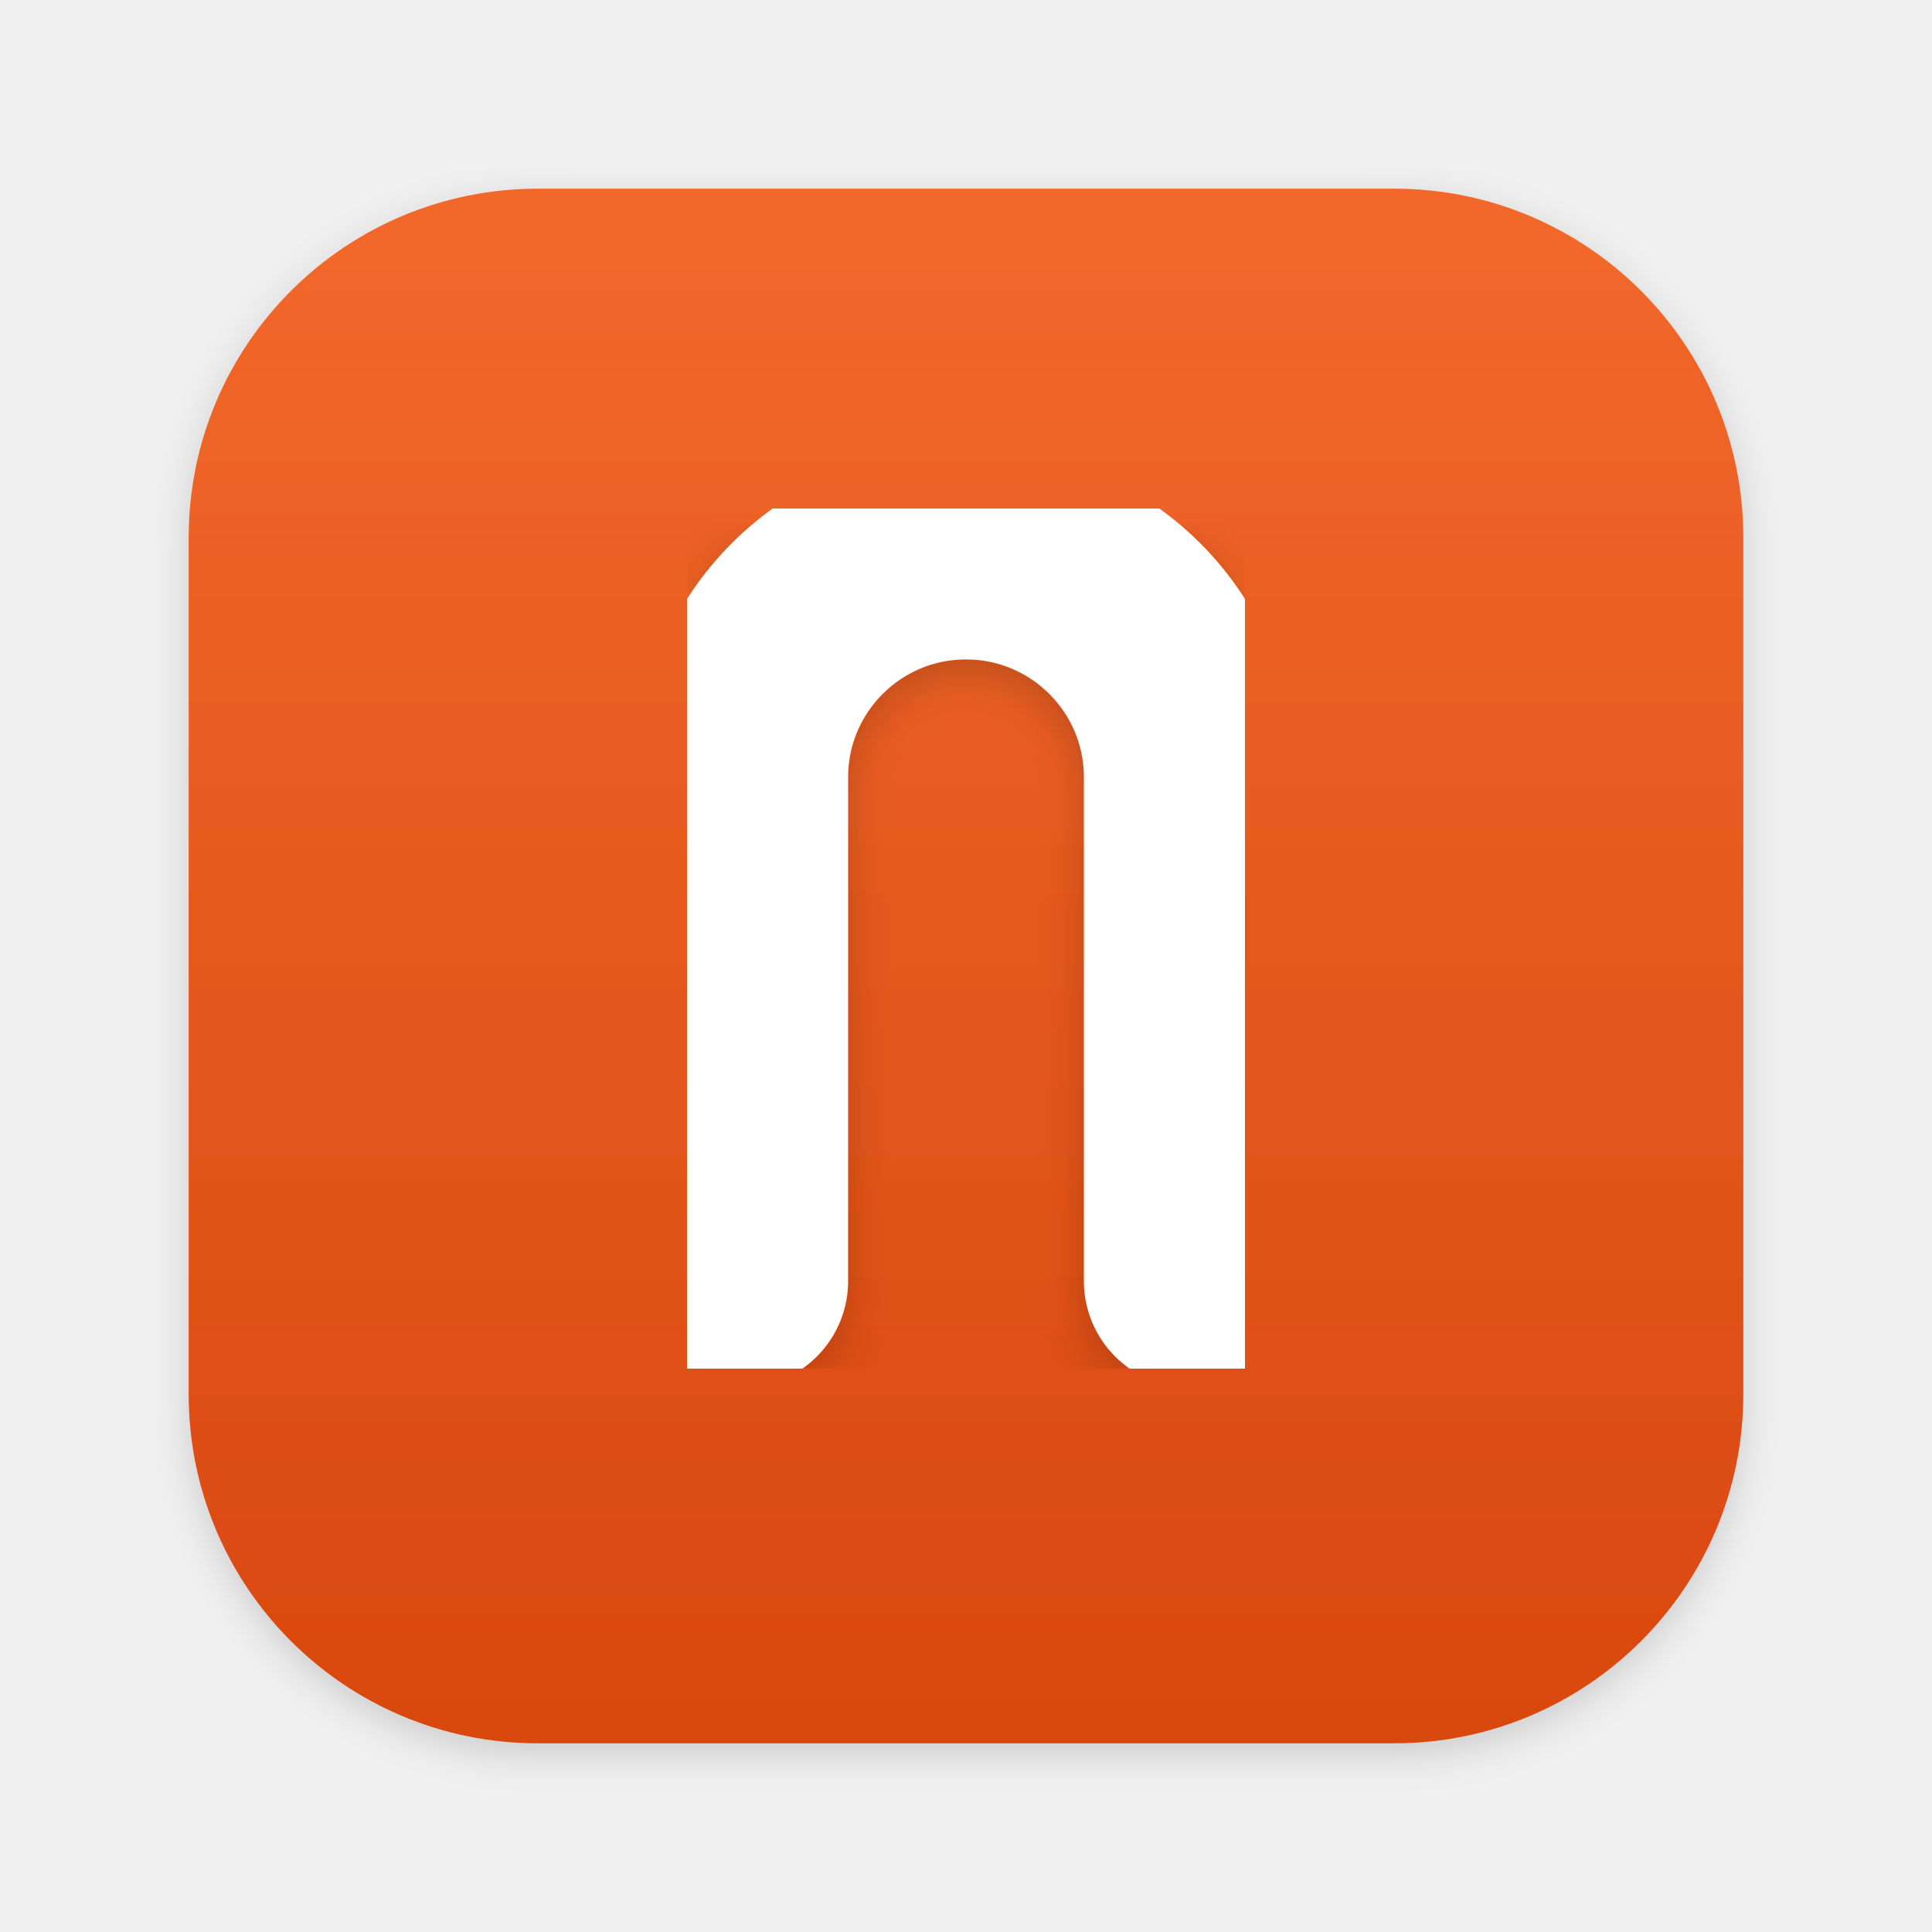
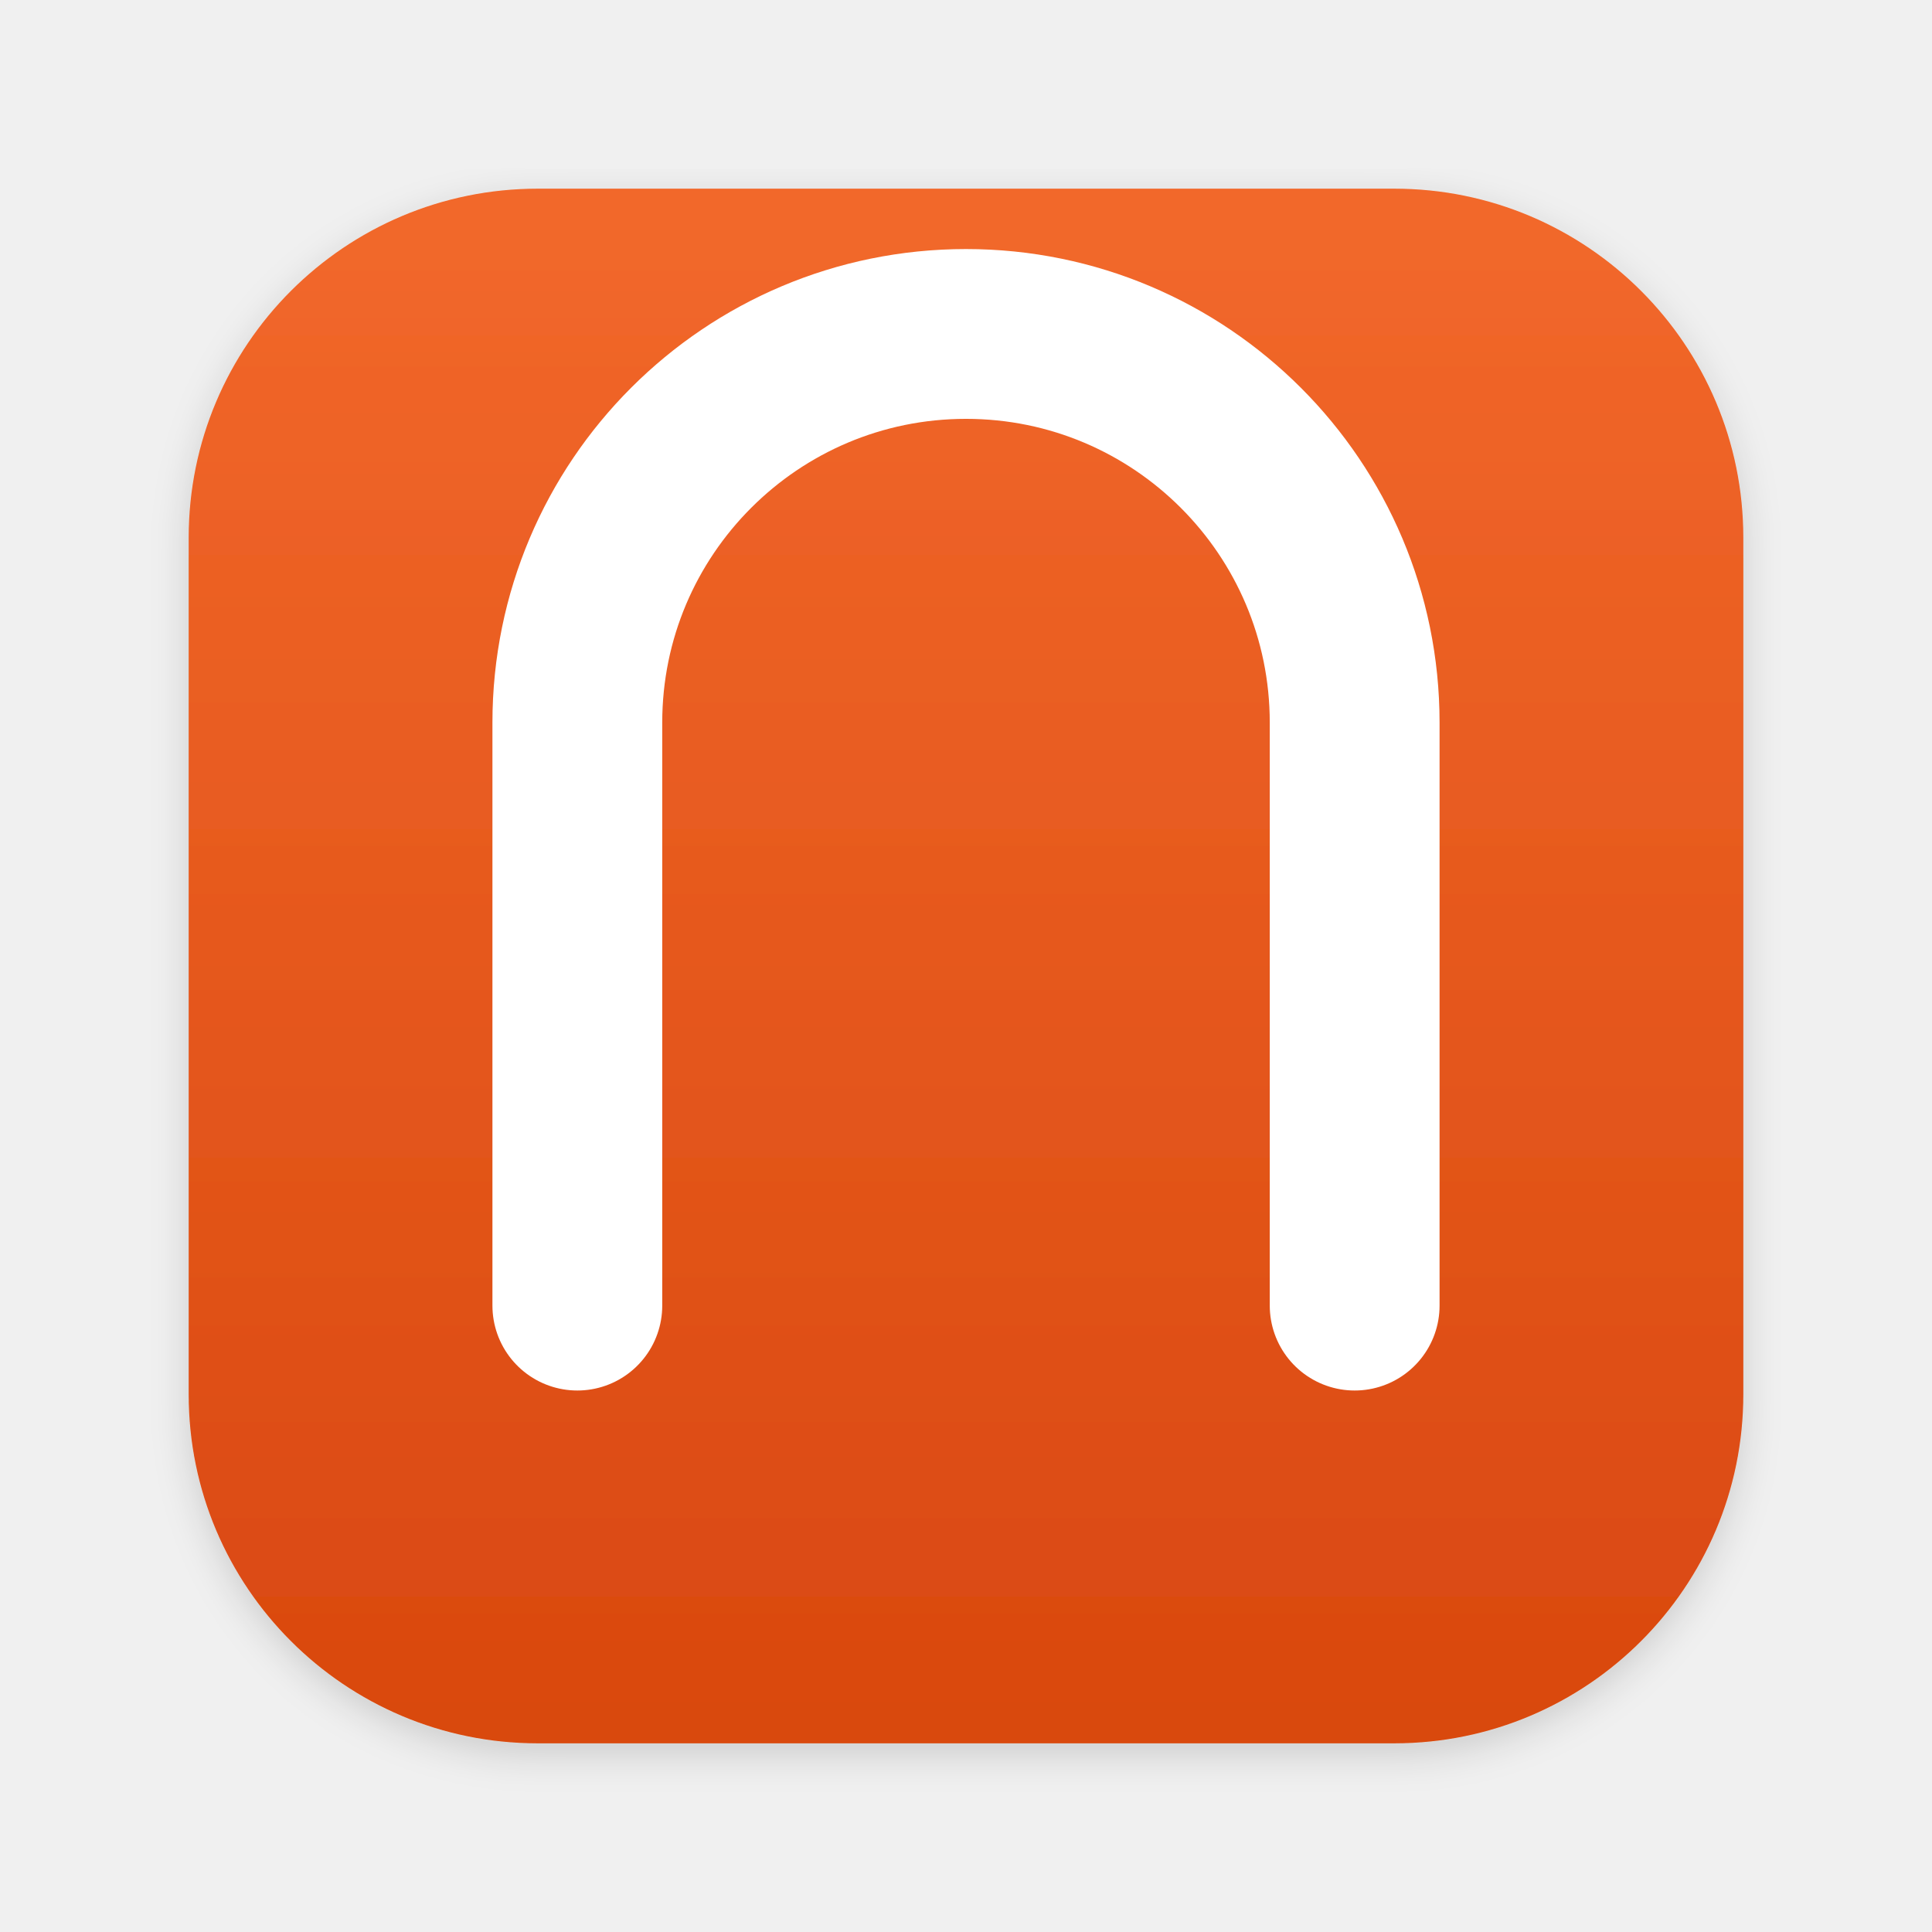
<svg xmlns="http://www.w3.org/2000/svg" width="1024" height="1024" viewBox="0 0 1024 1024" fill="none">
  <defs>
    <linearGradient id="bgGrad" x1="0" y1="0" x2="0" y2="1">
      <stop offset="0%" stop-color="#f2682b" />
      <stop offset="100%" stop-color="#d9480f" />
    </linearGradient>
    <filter id="bodyShadow" x="-5%" y="-2%" width="110%" height="108%">
      <feDropShadow dx="0" dy="6" stdDeviation="10" flood-color="#000000" flood-opacity="0.15" />
    </filter>
-     <filter id="bridgeShadow" x="-12%" y="-6%" width="124%" height="118%">
-       <feDropShadow dx="0" dy="8" stdDeviation="11" flood-color="#000000" flood-opacity="0.18" />
-     </filter>
  </defs>
  <g filter="url(#bodyShadow)">
    <rect x="100" y="100" width="824" height="824" rx="185" ry="185" fill="url(#bgGrad)" />
  </g>
-   <g filter="url(#bridgeShadow)">
-     <path d="       M 393 679       L 393 412       A 119 119 0 0 1 631 412       L 631 679     " stroke="white" stroke-width="113" stroke-linecap="round" fill="none" />
-   </g>
+   <path d="     M 306 692     L 306 383     A 206 206 0 0 1 718 383     L 718 692   " stroke="white" stroke-width="90" stroke-linecap="round" fill="none" />
</svg>
